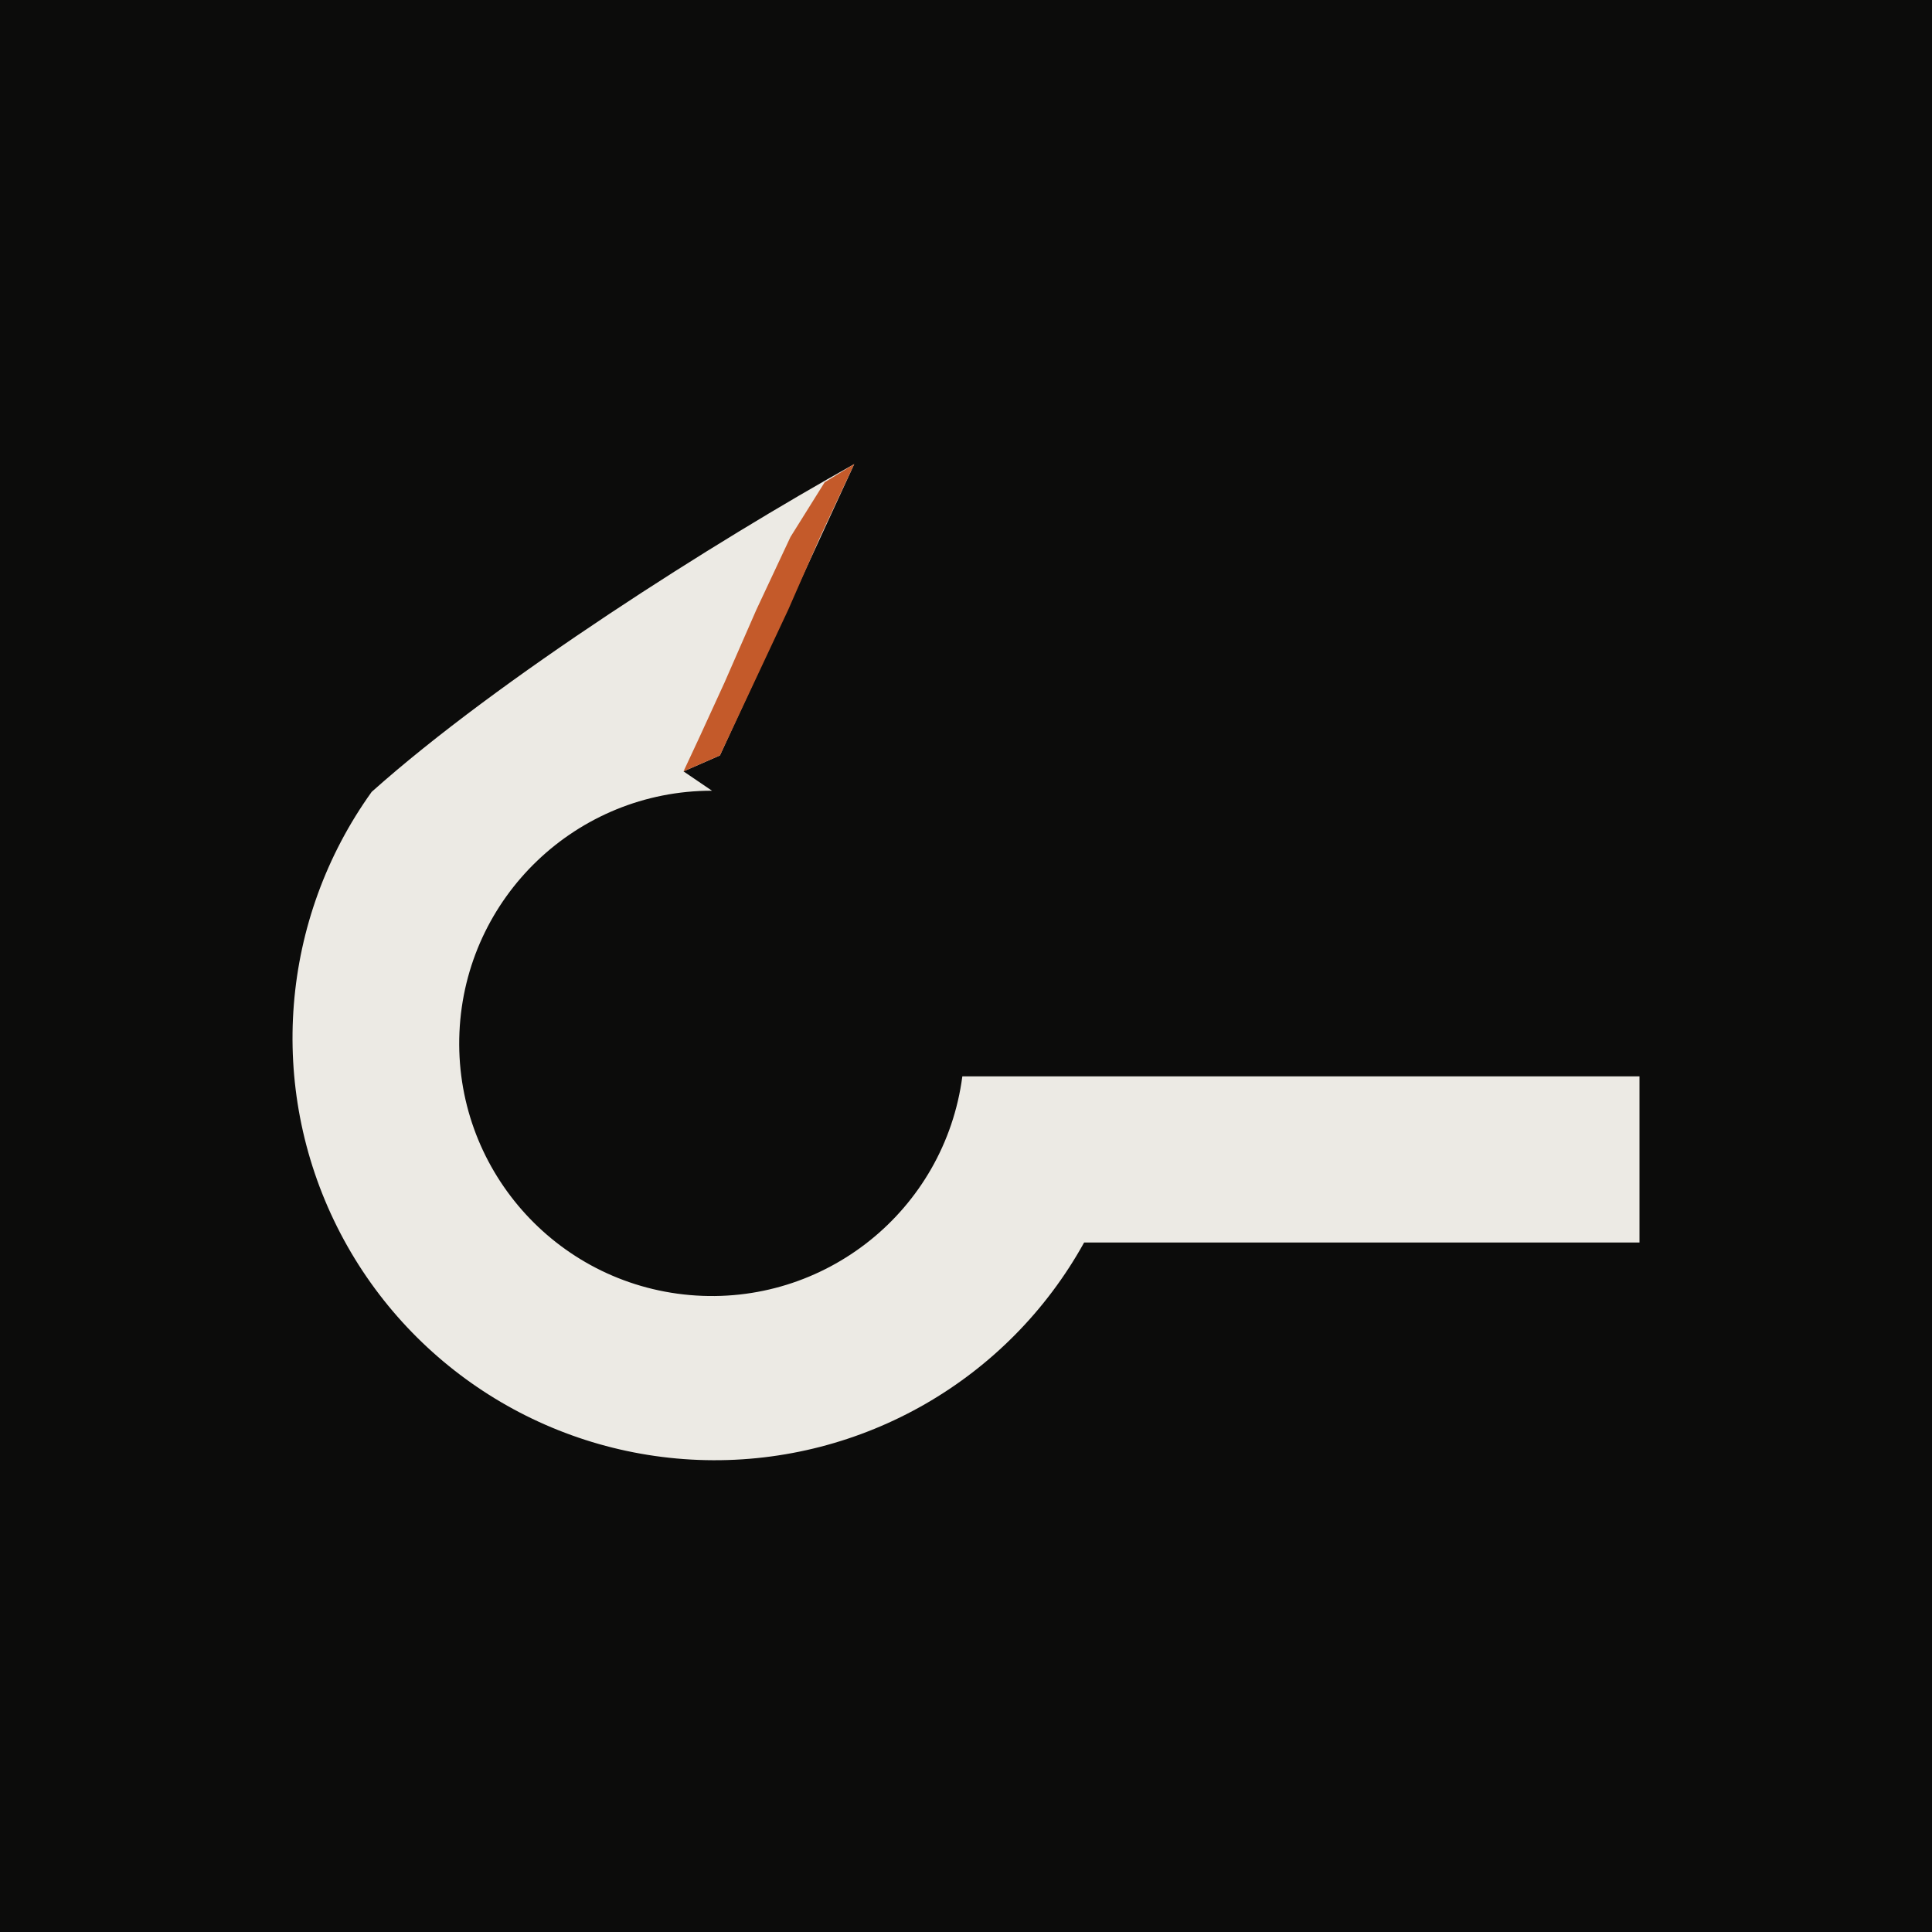
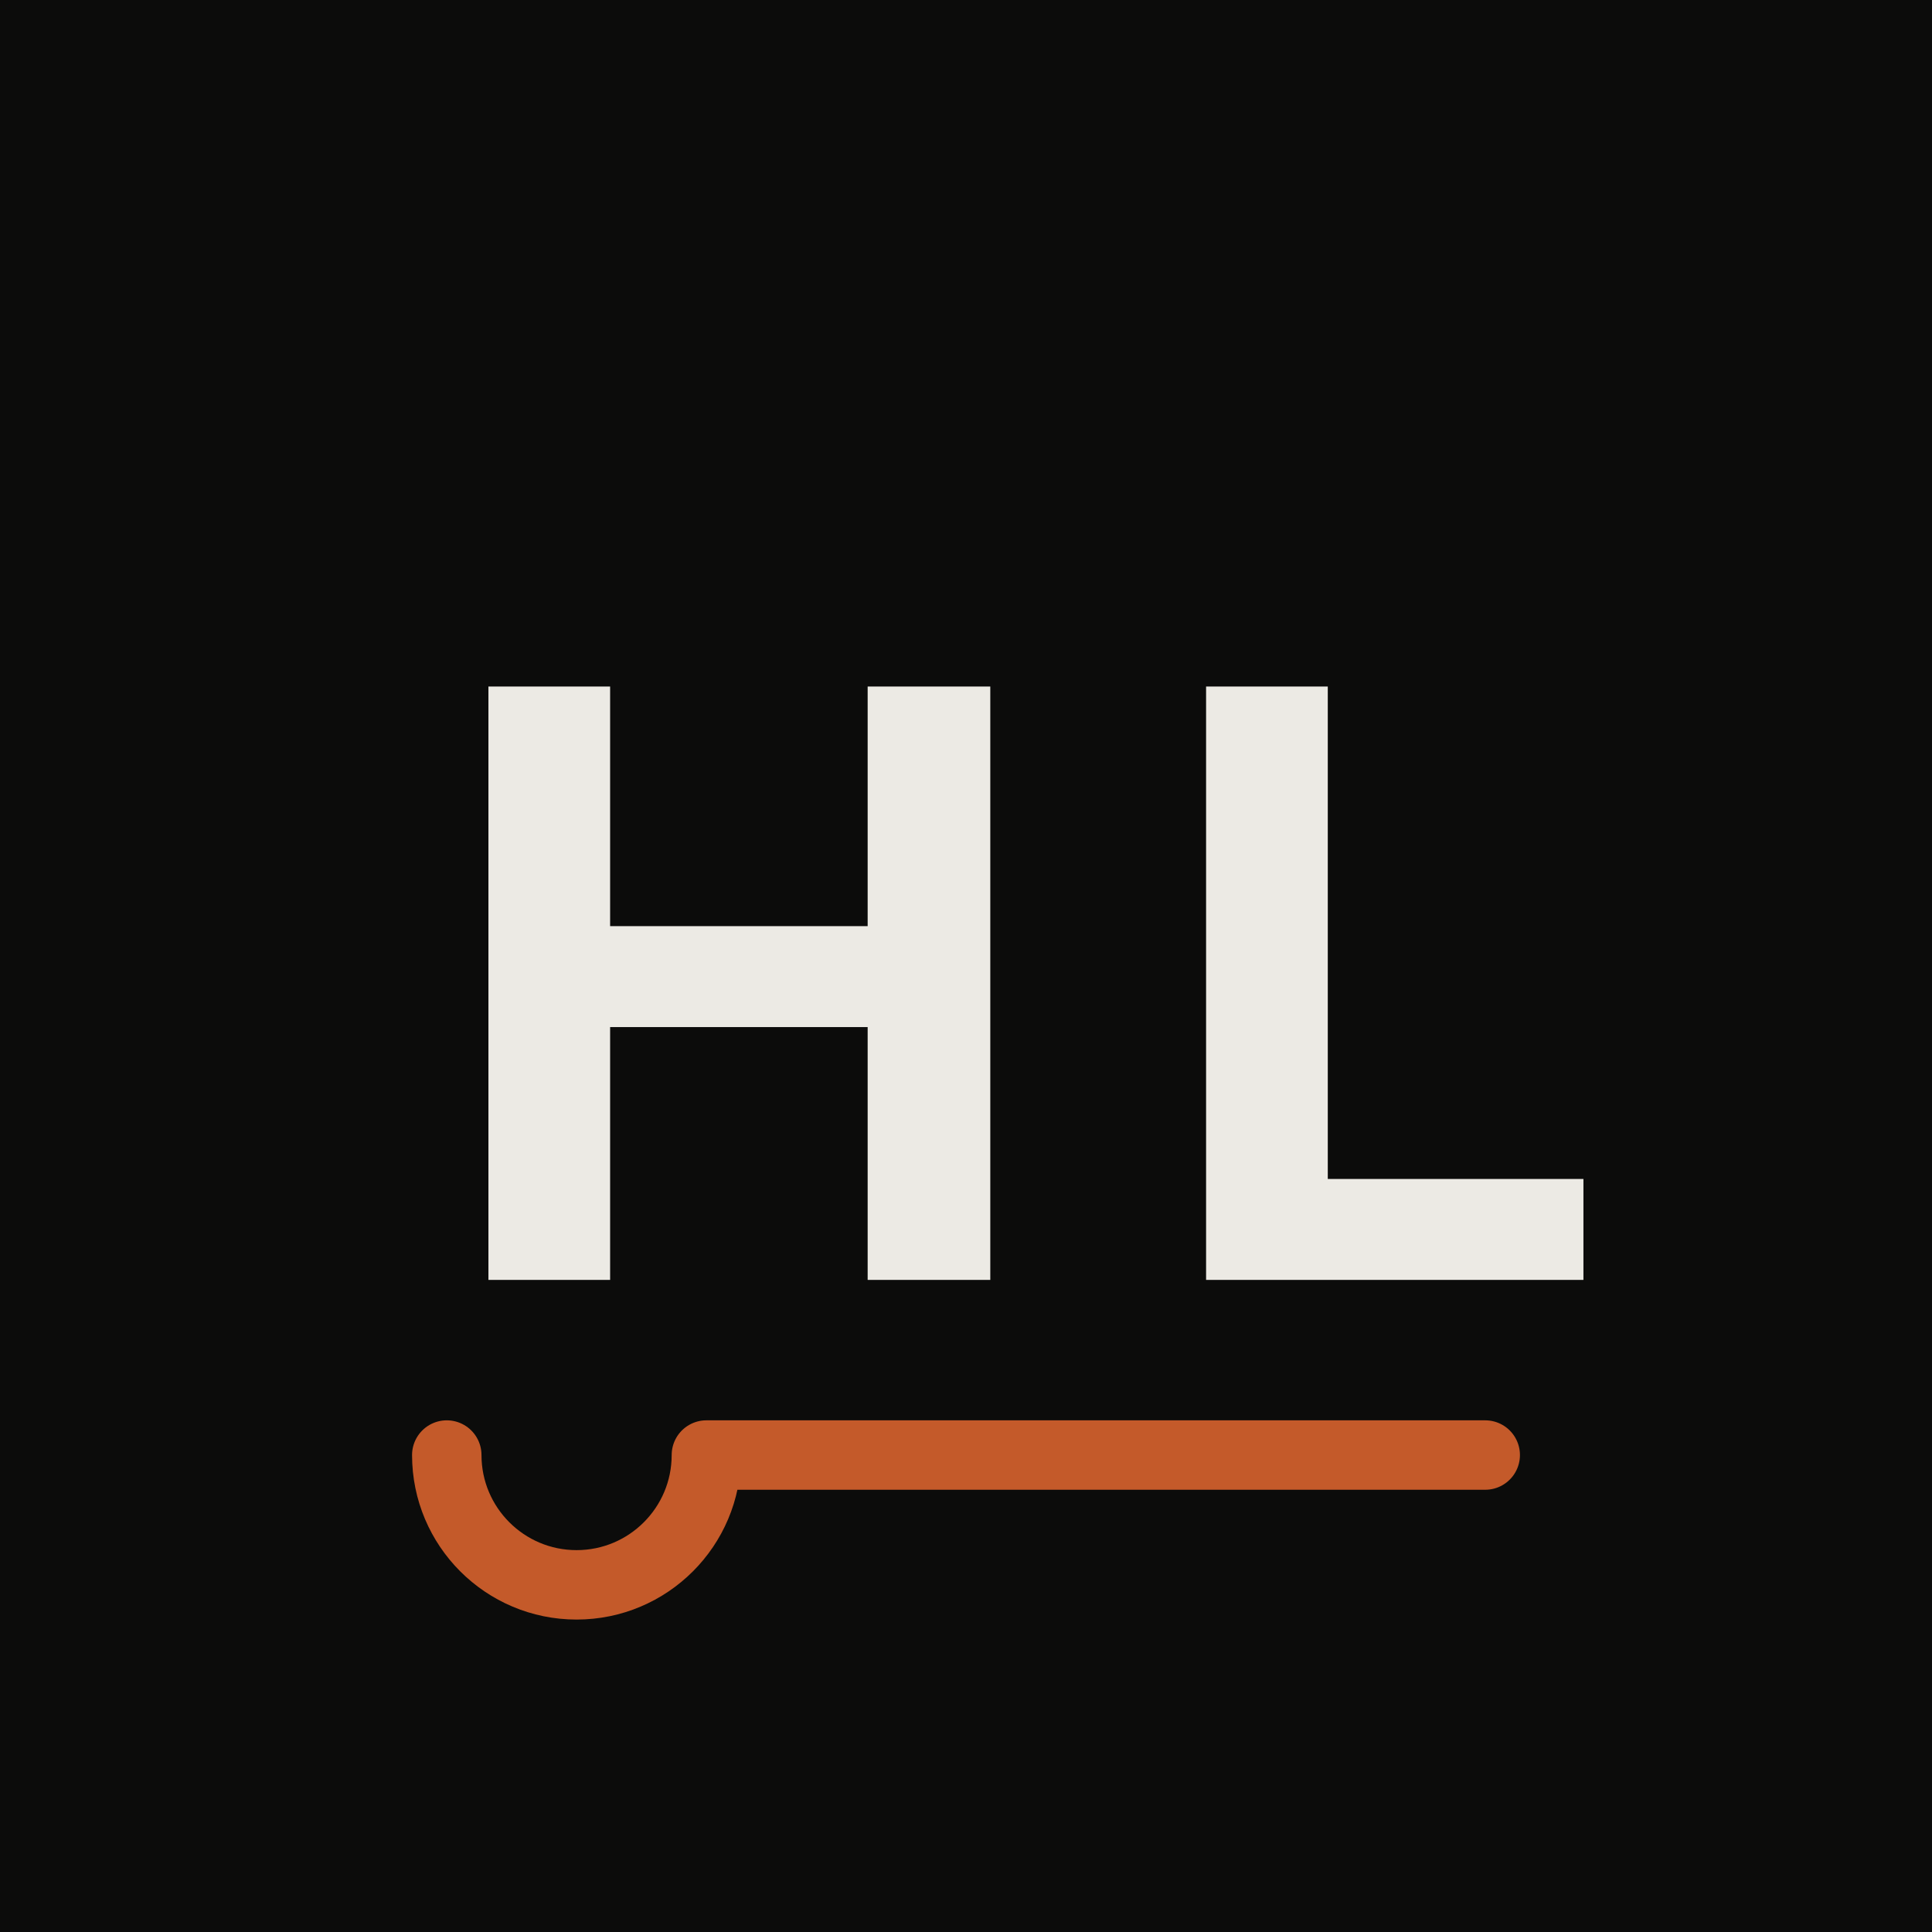
- <svg xmlns="http://www.w3.org/2000/svg" viewBox="0 0 64 64" role="img" aria-label="Hooklane">
-   <rect width="64" height="64" fill="#0c0c0b" />
-   <g transform="matrix(0.0754 0 0 0.0754 -26.82 -6.04)">
-     <path fill="#eceae4" d="M731 284C670 318 575 378 519 428A185.5 185.5 0 1 0 832 626H1076V553H778.5A111 111 0 1 1 668.5 427.5L656 419 672 412 731 284Z" />
-     <path fill="#c45a2a" d="M731 284L716 316 702 348 687 380 672 412 656 419 663 404 674 380 688 348 703 316 718 292Z" />
-   </g>
+ <svg xmlns="http://www.w3.org/2000/svg" viewBox="0 0 32 32">
+   <rect width="32" height="32" fill="#0c0c0b" />
+   <text x="7.2" y="21.2" font-family="ui-sans-serif, system-ui, -apple-system, 'Segoe UI', sans-serif" font-size="13.5" font-weight="650" letter-spacing="1.8" fill="#eceae4">HL</text>
+   <path d="M7.4 24.1 A 2.15 2.15 0 0 0 11.7 24.1 H 24.6" fill="none" stroke="#c45a2a" stroke-width="1.15" stroke-linecap="round" stroke-linejoin="round" />
</svg>
